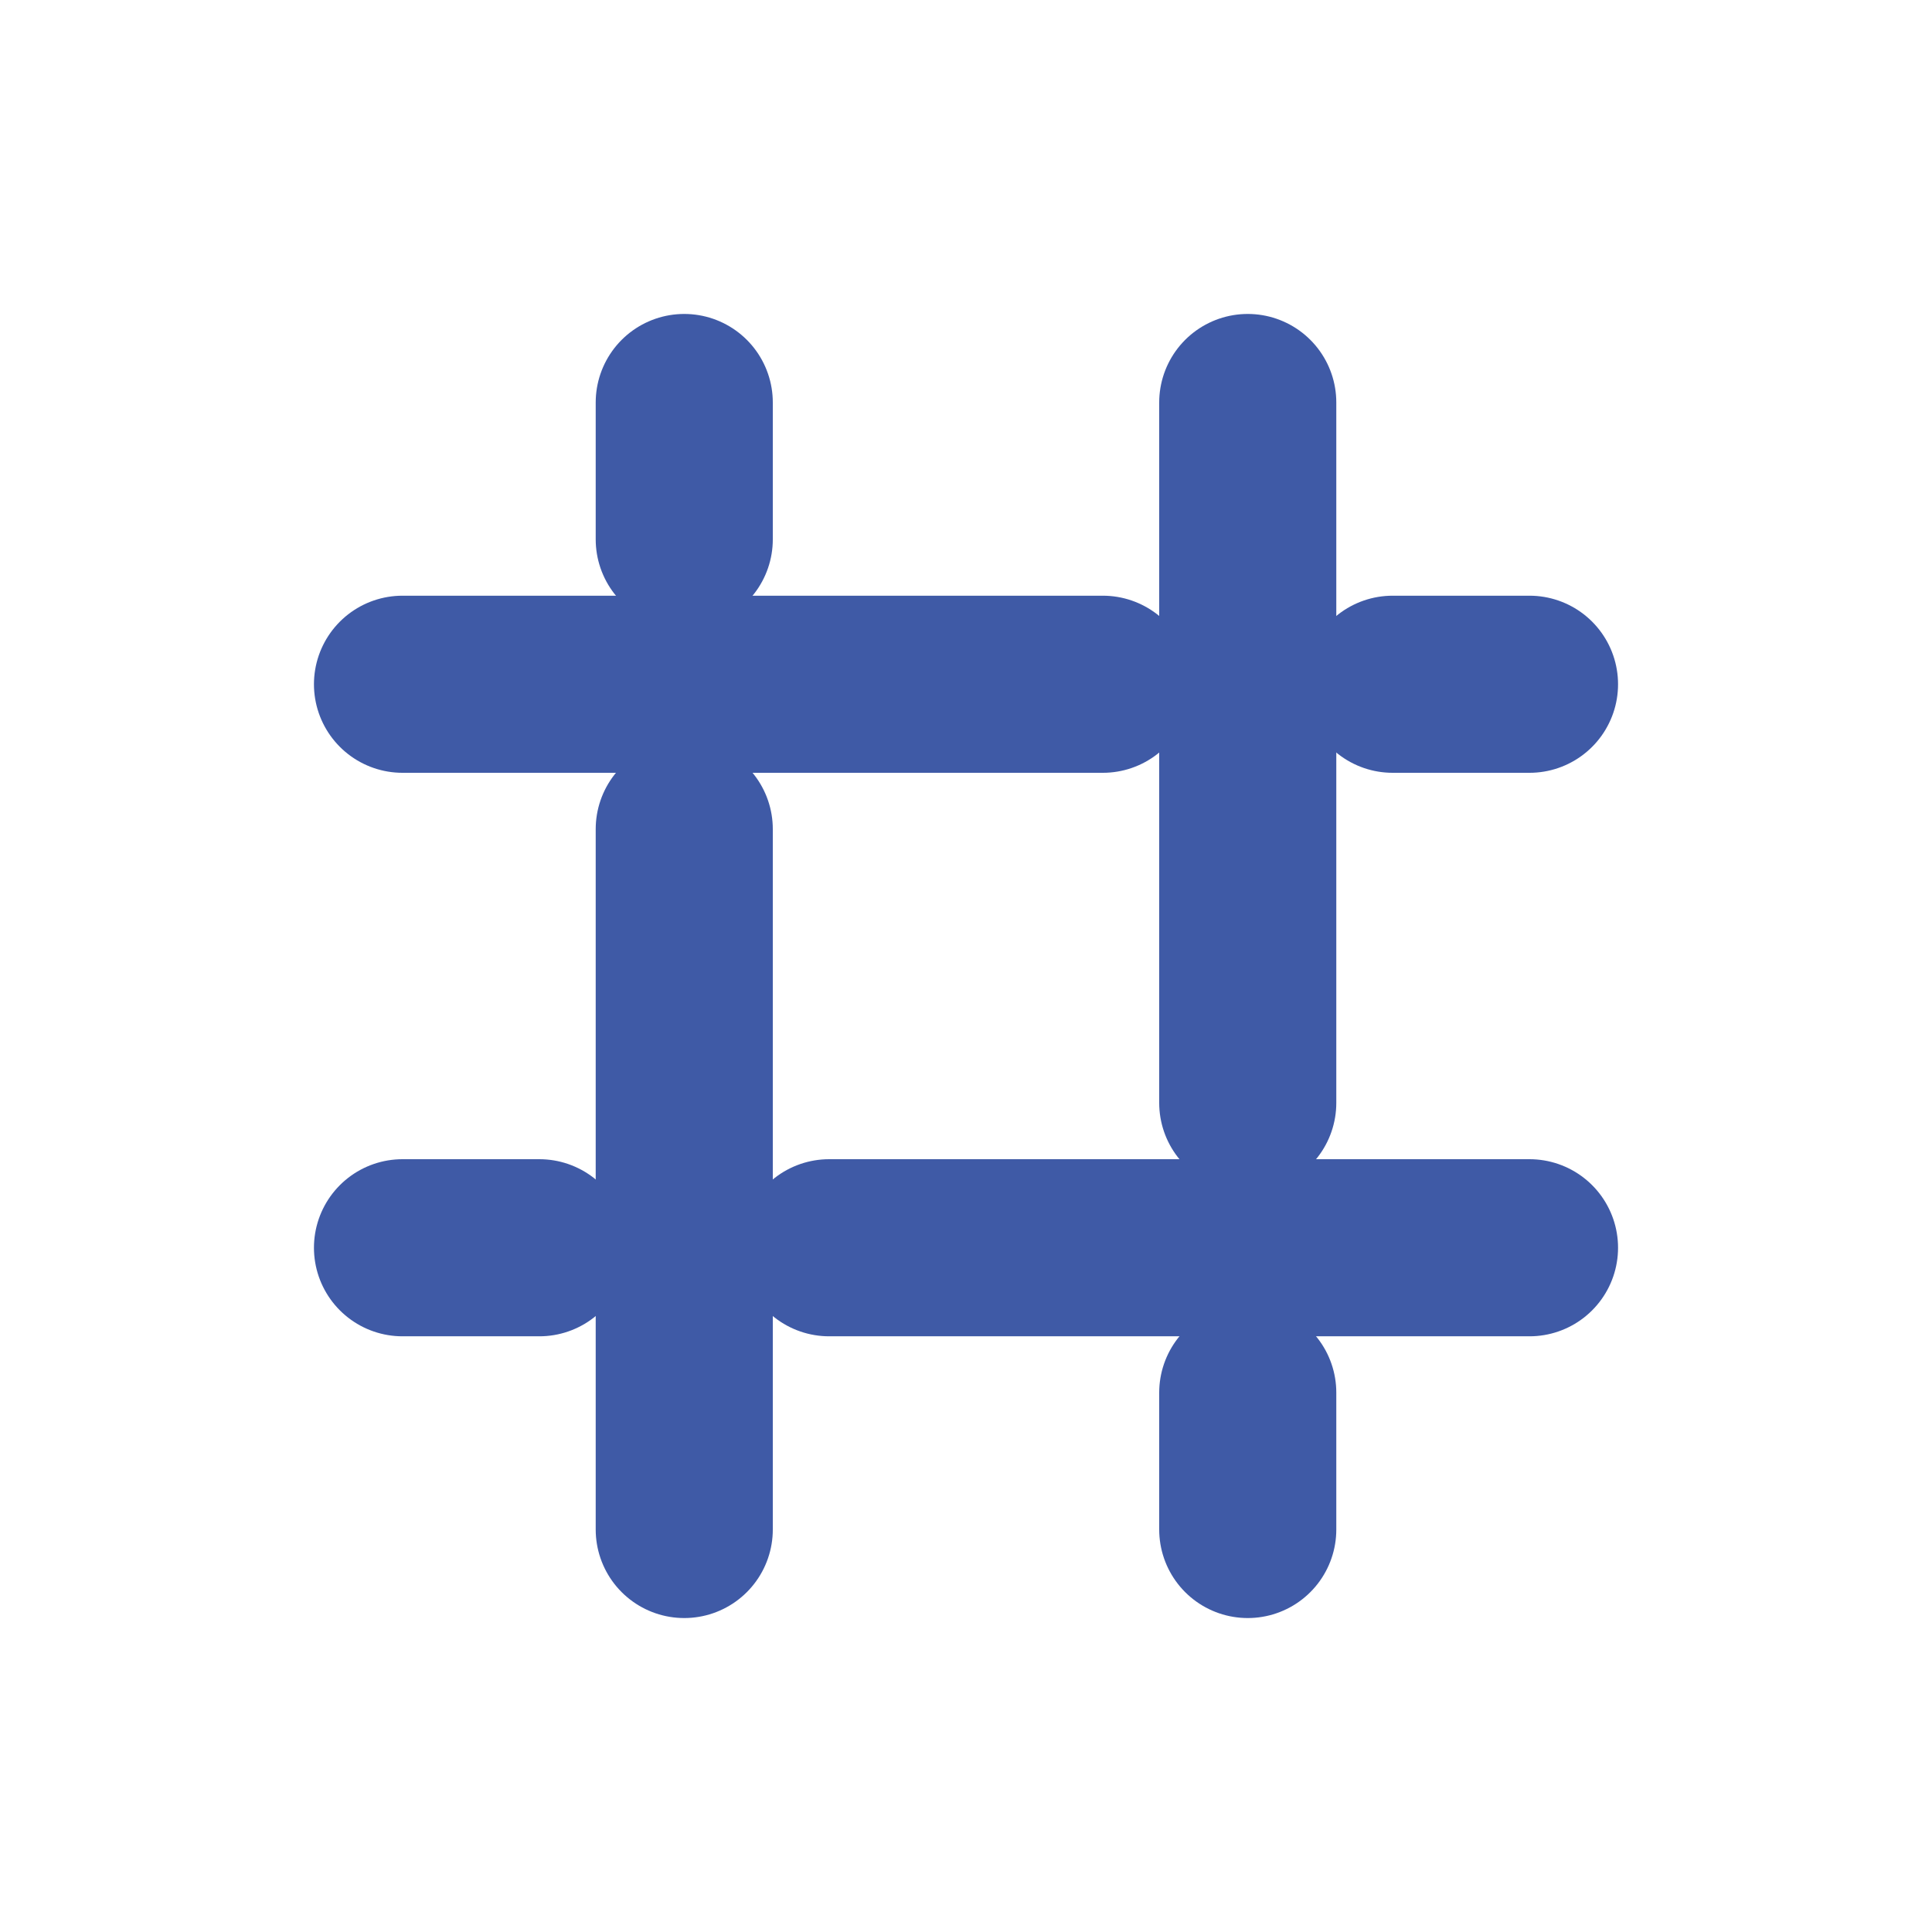
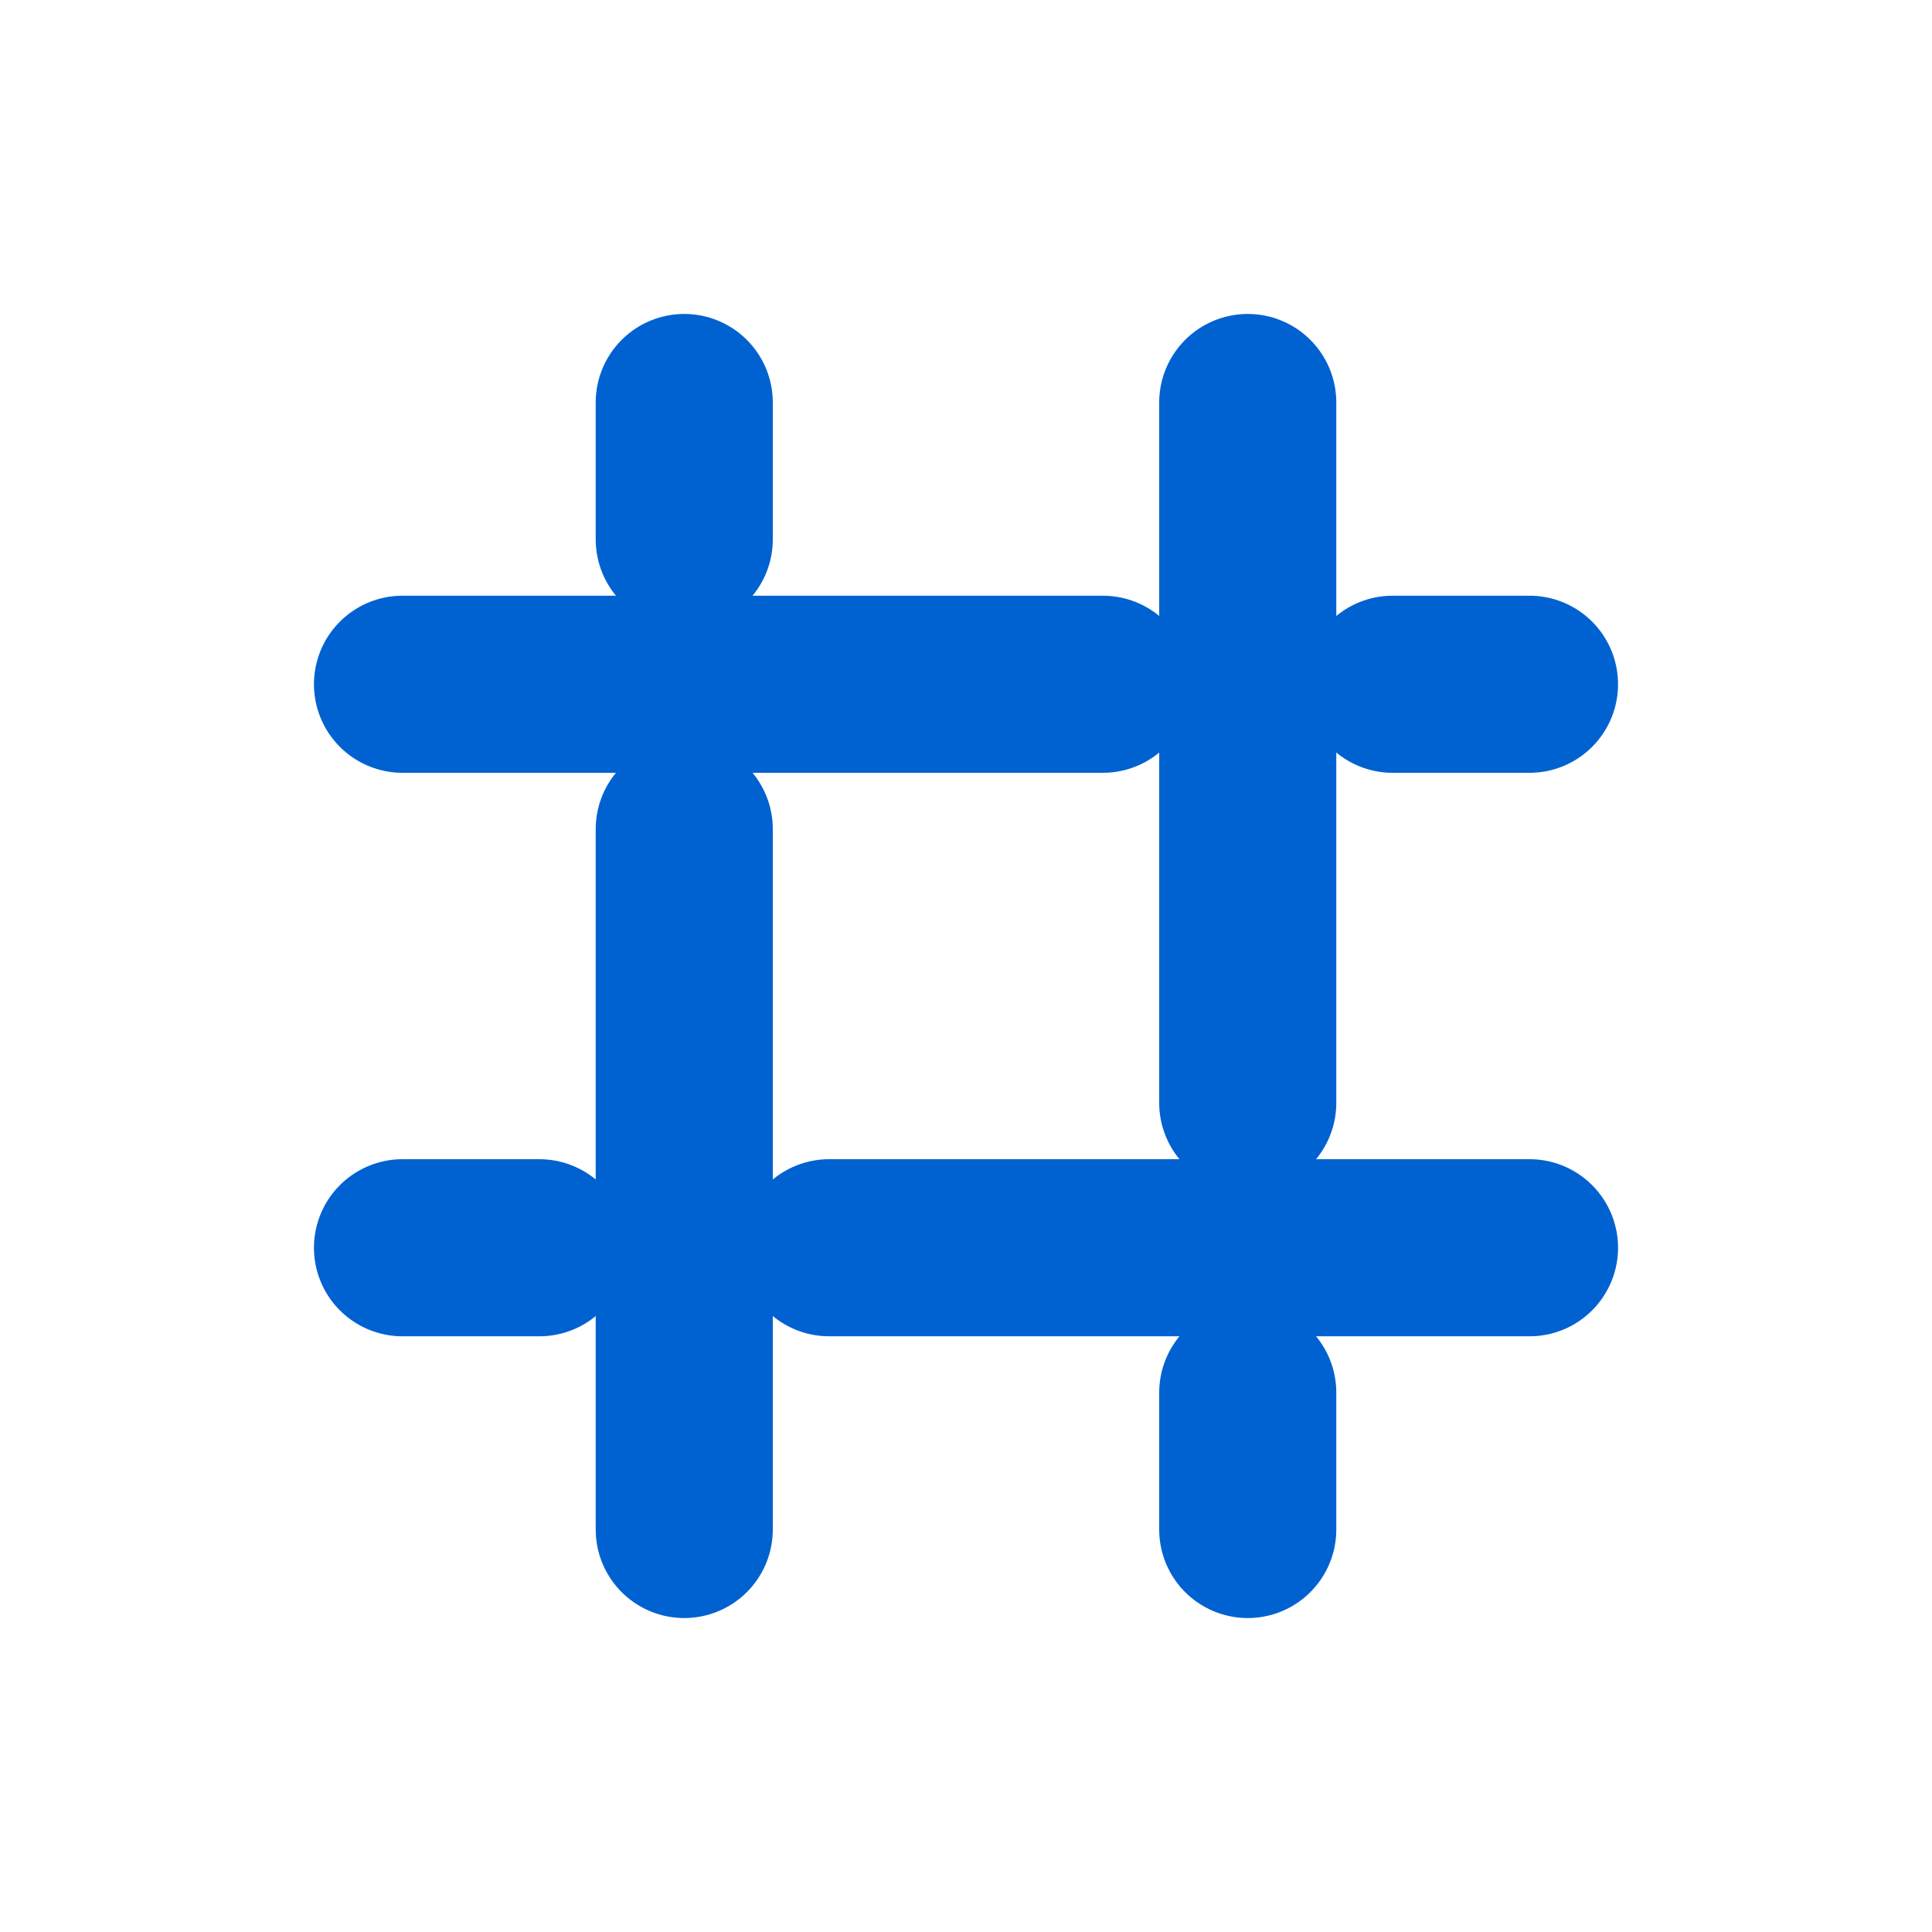
<svg xmlns="http://www.w3.org/2000/svg" viewBox="0 0 24 24" fill="none">
  <style>
-     .weave { stroke: #3f5aa6; }
-     @media (prefers-color-scheme: dark) { .weave { stroke: #8ca6dc; } }
+     .weave {
+       stroke: #0062d1;
+     }
+     @media (prefers-color-scheme: dark) {
+       .weave {
+         stroke: #72b6ff;
+       }
+     }
  </style>
  <g class="weave" stroke-width="2.2" stroke-linecap="round" stroke-linejoin="round">
    <path d="M8.5 5v14" stroke-dasharray="1.7 3.6 8.7" />
    <path d="M15.5 5v14" stroke-dasharray="8.7 3.6 1.7" />
    <path d="M5 8.5h14" stroke-dasharray="8.7 3.6 1.7" />
    <path d="M5 15.5h14" stroke-dasharray="1.7 3.6 8.7" />
  </g>
</svg>
